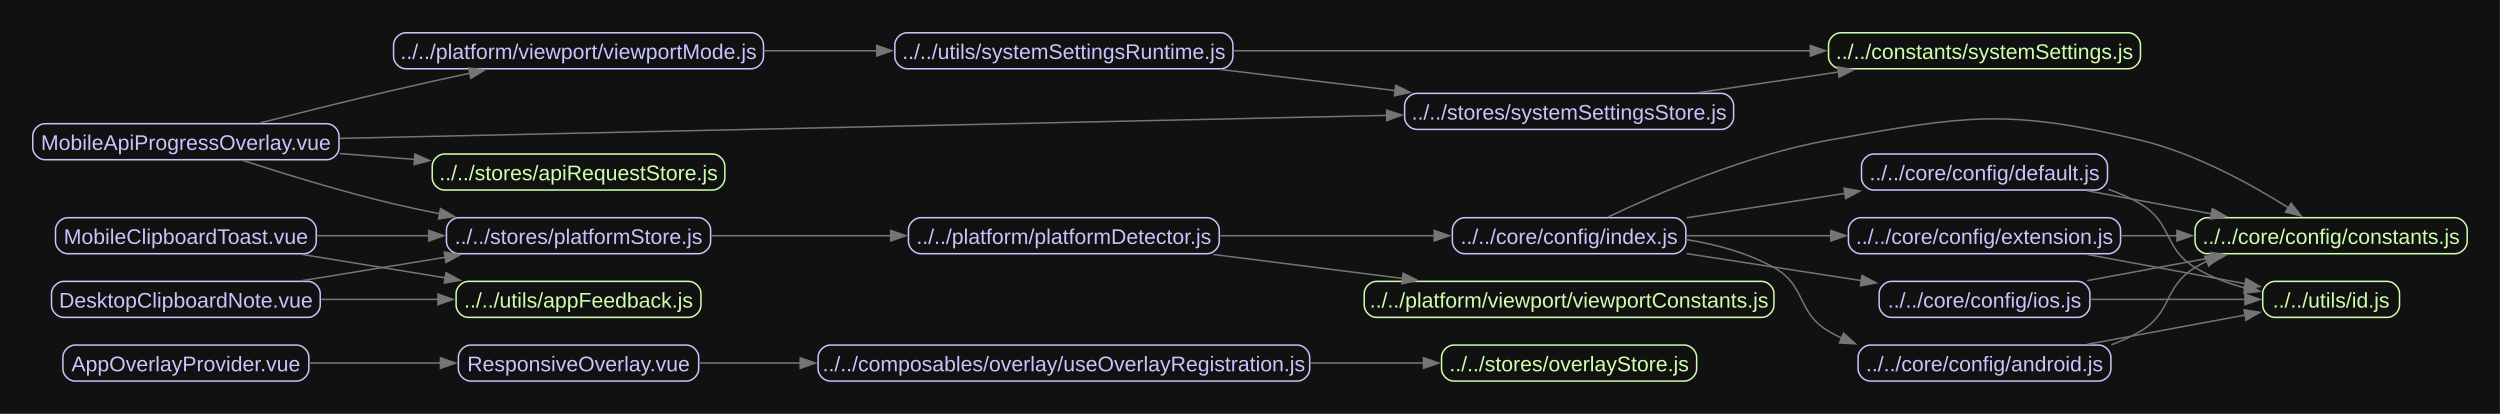
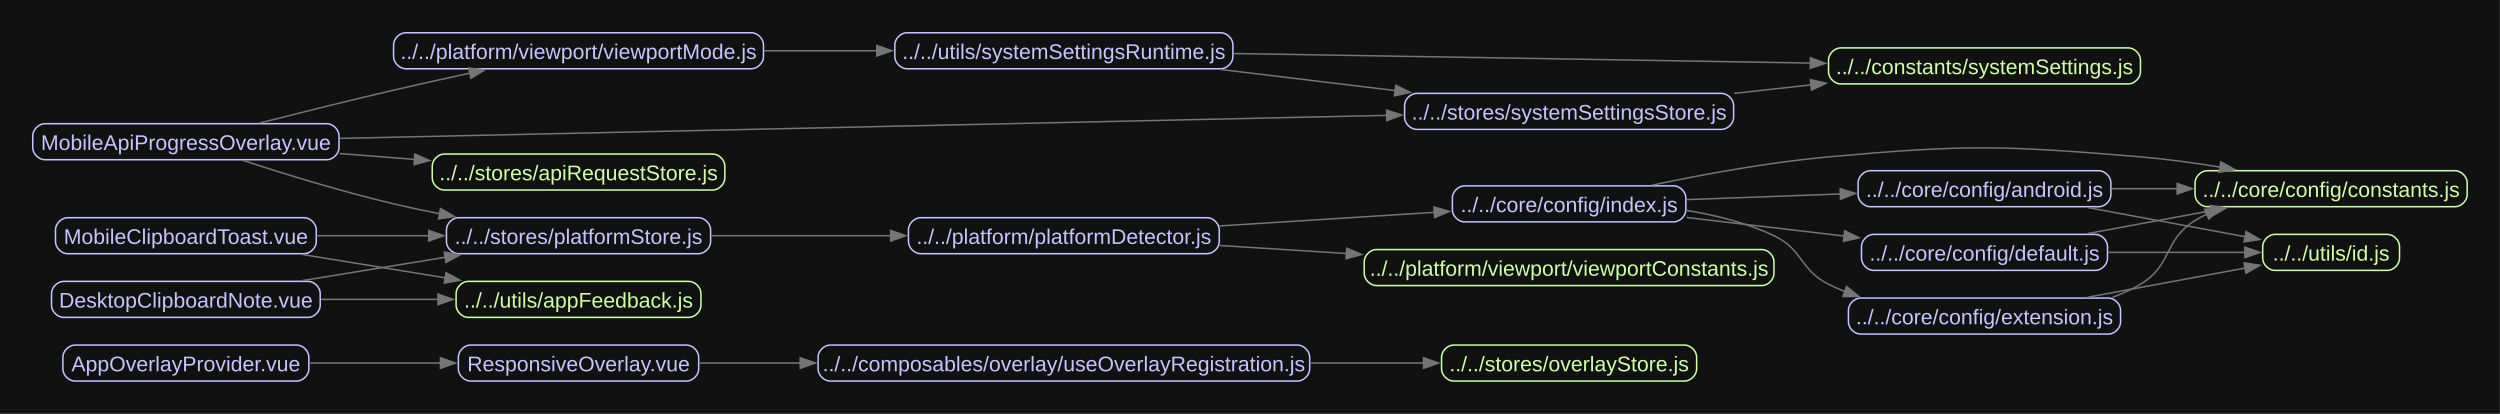
<svg xmlns="http://www.w3.org/2000/svg" width="1649pt" height="273pt" viewBox="0.00 0.00 1649.00 273.00">
  <g id="graph0" class="graph" transform="scale(1 1) rotate(0) translate(21.6 251.35)">
    <polygon fill="#111111" stroke="none" points="-21.6,21.6 -21.6,-251.35 1627.35,-251.35 1627.35,21.6 -21.6,21.6" />
    <g id="node1" class="node">
      <path fill="none" stroke="#c6c5fe" d="M834.33,-23.75C834.33,-23.75 525.92,-23.75 525.92,-23.75 521.96,-23.75 518,-19.79 518,-15.83 518,-15.83 518,-7.92 518,-7.92 518,-3.96 521.96,0 525.92,0 525.92,0 834.33,0 834.33,0 838.29,0 842.25,-3.96 842.25,-7.92 842.25,-7.92 842.25,-15.83 842.25,-15.83 842.25,-19.79 838.29,-23.75 834.33,-23.75" />
      <text xml:space="preserve" text-anchor="middle" x="680.12" y="-6.45" font-family="Arial" font-size="14.00" fill="#c6c5fe">../../composables/overlay/useOverlayRegistration.js</text>
    </g>
    <g id="node2" class="node">
      <path fill="none" stroke="#cfffac" d="M1089.58,-23.75C1089.58,-23.75 937.17,-23.75 937.17,-23.75 933.21,-23.75 929.25,-19.79 929.25,-15.83 929.25,-15.83 929.25,-7.92 929.25,-7.92 929.25,-3.96 933.21,0 937.17,0 937.17,0 1089.58,0 1089.58,0 1093.54,0 1097.5,-3.96 1097.5,-7.92 1097.5,-7.92 1097.5,-15.83 1097.5,-15.83 1097.5,-19.79 1093.54,-23.75 1089.58,-23.75" />
      <text xml:space="preserve" text-anchor="middle" x="1013.38" y="-6.45" font-family="Arial" font-size="14.00" fill="#cfffac">../../stores/overlayStore.js</text>
    </g>
    <g id="edge1" class="edge">
      <path fill="none" stroke="#757575" d="M842.38,-11.88C868.12,-11.88 893.99,-11.88 917.52,-11.88" />
      <polygon fill="#757575" stroke="#757575" points="917.36,-15.38 927.36,-11.88 917.36,-8.38 917.36,-15.38" />
    </g>
    <g id="node3" class="node">
-       <path fill="none" stroke="#cfffac" d="M1382.33,-229.75C1382.33,-229.75 1192.42,-229.75 1192.42,-229.75 1188.46,-229.75 1184.5,-225.79 1184.5,-221.83 1184.5,-221.83 1184.5,-213.92 1184.5,-213.92 1184.5,-209.96 1188.46,-206 1192.42,-206 1192.42,-206 1382.33,-206 1382.33,-206 1386.29,-206 1390.25,-209.96 1390.25,-213.92 1390.25,-213.92 1390.25,-221.83 1390.25,-221.83 1390.25,-225.79 1386.29,-229.75 1382.33,-229.75" />
-       <text xml:space="preserve" text-anchor="middle" x="1287.38" y="-212.45" font-family="Arial" font-size="14.00" fill="#cfffac">../../constants/systemSettings.js</text>
+       <path fill="none" stroke="#cfffac" d="M1382.33,-219.75C1382.33,-219.75 1192.42,-219.75 1192.42,-219.75 1188.46,-219.75 1184.5,-215.79 1184.5,-211.83 1184.5,-211.83 1184.5,-203.92 1184.5,-203.92 1184.5,-199.96 1188.46,-196 1192.42,-196 1192.42,-196 1382.33,-196 1382.33,-196 1386.29,-196 1390.25,-199.96 1390.25,-203.92 1390.25,-203.92 1390.25,-211.83 1390.25,-211.83 1390.25,-215.79 1386.29,-219.75 1382.33,-219.75" />
+       <text xml:space="preserve" text-anchor="middle" x="1287.38" y="-202.45" font-family="Arial" font-size="14.00" fill="#cfffac">../../constants/systemSettings.js</text>
    </g>
    <g id="node4" class="node">
-       <path fill="none" stroke="#c6c5fe" d="M1362.83,-23.75C1362.83,-23.75 1211.92,-23.75 1211.92,-23.75 1207.96,-23.75 1204,-19.79 1204,-15.83 1204,-15.83 1204,-7.92 1204,-7.92 1204,-3.96 1207.96,0 1211.92,0 1211.92,0 1362.83,0 1362.83,0 1366.79,0 1370.75,-3.96 1370.75,-7.92 1370.75,-7.92 1370.75,-15.83 1370.75,-15.83 1370.75,-19.79 1366.79,-23.75 1362.83,-23.75" />
-       <text xml:space="preserve" text-anchor="middle" x="1287.38" y="-6.45" font-family="Arial" font-size="14.00" fill="#c6c5fe">../../core/config/android.js</text>
+       <path fill="none" stroke="#c6c5fe" d="M1362.83,-138.75C1362.83,-138.75 1211.92,-138.75 1211.92,-138.75 1207.96,-138.75 1204,-134.79 1204,-130.83 1204,-130.83 1204,-122.92 1204,-122.92 1204,-118.96 1207.96,-115 1211.92,-115 1211.92,-115 1362.83,-115 1362.83,-115 1366.79,-115 1370.75,-118.96 1370.75,-122.92 1370.75,-122.92 1370.75,-130.83 1370.75,-130.83 1370.75,-134.79 1366.79,-138.75 1362.83,-138.75" />
+       <text xml:space="preserve" text-anchor="middle" x="1287.38" y="-121.45" font-family="Arial" font-size="14.00" fill="#c6c5fe">../../core/config/android.js</text>
    </g>
    <g id="node5" class="node">
-       <path fill="none" stroke="#cfffac" d="M1597.83,-107.75C1597.83,-107.75 1434.17,-107.75 1434.17,-107.75 1430.21,-107.75 1426.25,-103.79 1426.25,-99.83 1426.25,-99.83 1426.25,-91.92 1426.25,-91.92 1426.25,-87.96 1430.21,-84 1434.17,-84 1434.17,-84 1597.83,-84 1597.83,-84 1601.79,-84 1605.75,-87.96 1605.75,-91.92 1605.75,-91.92 1605.75,-99.83 1605.75,-99.83 1605.75,-103.79 1601.79,-107.75 1597.83,-107.75" />
-       <text xml:space="preserve" text-anchor="middle" x="1516" y="-90.45" font-family="Arial" font-size="14.00" fill="#cfffac">../../core/config/constants.js</text>
+       <path fill="none" stroke="#cfffac" d="M1597.83,-138.75C1597.83,-138.75 1434.17,-138.75 1434.17,-138.75 1430.21,-138.75 1426.25,-134.79 1426.25,-130.83 1426.25,-130.83 1426.25,-122.92 1426.25,-122.92 1426.25,-118.96 1430.21,-115 1434.17,-115 1434.17,-115 1597.83,-115 1597.83,-115 1601.79,-115 1605.75,-118.96 1605.75,-122.92 1605.75,-122.92 1605.75,-130.83 1605.75,-130.83 1605.75,-134.79 1601.79,-138.75 1597.83,-138.75" />
+       <text xml:space="preserve" text-anchor="middle" x="1516" y="-121.45" font-family="Arial" font-size="14.00" fill="#cfffac">../../core/config/constants.js</text>
    </g>
    <g id="edge2" class="edge">
-       <path fill="none" stroke="#757575" d="M1371.06,-23.95C1377.77,-26.4 1384.26,-29.34 1390.25,-32.88 1411.43,-45.36 1405.26,-62.08 1426.25,-74.88 1428.73,-76.39 1431.32,-77.79 1433.98,-79.1" />
-       <polygon fill="#757575" stroke="#757575" points="1432.58,-82.31 1443.15,-83.04 1435.34,-75.87 1432.58,-82.31" />
+       <path fill="none" stroke="#757575" d="M1371.15,-126.88C1385.36,-126.88 1400.26,-126.88 1414.86,-126.88" />
+       <polygon fill="#757575" stroke="#757575" points="1414.44,-130.38 1424.44,-126.88 1414.44,-123.38 1414.44,-130.38" />
    </g>
    <g id="node6" class="node">
-       <path fill="none" stroke="#cfffac" d="M1553.21,-65.75C1553.21,-65.75 1478.79,-65.75 1478.79,-65.75 1474.83,-65.75 1470.88,-61.79 1470.88,-57.83 1470.88,-57.83 1470.88,-49.92 1470.88,-49.92 1470.88,-45.96 1474.83,-42 1478.79,-42 1478.79,-42 1553.21,-42 1553.21,-42 1557.17,-42 1561.12,-45.96 1561.12,-49.92 1561.12,-49.92 1561.12,-57.83 1561.12,-57.83 1561.12,-61.79 1557.17,-65.75 1553.21,-65.75" />
-       <text xml:space="preserve" text-anchor="middle" x="1516" y="-48.45" font-family="Arial" font-size="14.00" fill="#cfffac">../../utils/id.js</text>
+       <path fill="none" stroke="#cfffac" d="M1553.21,-96.75C1553.21,-96.75 1478.79,-96.75 1478.79,-96.75 1474.83,-96.75 1470.88,-92.79 1470.88,-88.83 1470.88,-88.83 1470.88,-80.92 1470.88,-80.92 1470.88,-76.96 1474.83,-73 1478.79,-73 1478.79,-73 1553.21,-73 1553.21,-73 1557.17,-73 1561.12,-76.96 1561.12,-80.92 1561.12,-80.92 1561.12,-88.83 1561.12,-88.83 1561.12,-92.79 1557.17,-96.75 1553.21,-96.75" />
+       <text xml:space="preserve" text-anchor="middle" x="1516" y="-79.45" font-family="Arial" font-size="14.00" fill="#cfffac">../../utils/id.js</text>
    </g>
    <g id="edge3" class="edge">
-       <path fill="none" stroke="#757575" d="M1355.14,-24.25C1388.29,-30.39 1427.85,-37.72 1459.33,-43.56" />
-       <polygon fill="#757575" stroke="#757575" points="1458.58,-46.98 1469.05,-45.36 1459.86,-40.1 1458.58,-46.98" />
+       <path fill="none" stroke="#757575" d="M1355.14,-114.5C1388.29,-108.36 1427.85,-101.03 1459.33,-95.19" />
+       <polygon fill="#757575" stroke="#757575" points="1459.86,-98.65 1469.05,-93.39 1458.58,-91.77 1459.86,-98.65" />
    </g>
    <g id="node7" class="node">
-       <path fill="none" stroke="#c6c5fe" d="M1360.58,-149.75C1360.58,-149.75 1214.17,-149.75 1214.17,-149.75 1210.21,-149.75 1206.25,-145.79 1206.25,-141.83 1206.25,-141.83 1206.25,-133.92 1206.25,-133.92 1206.25,-129.96 1210.21,-126 1214.17,-126 1214.17,-126 1360.58,-126 1360.58,-126 1364.54,-126 1368.5,-129.96 1368.5,-133.92 1368.5,-133.92 1368.5,-141.83 1368.5,-141.83 1368.5,-145.79 1364.54,-149.75 1360.58,-149.75" />
-       <text xml:space="preserve" text-anchor="middle" x="1287.38" y="-132.45" font-family="Arial" font-size="14.00" fill="#c6c5fe">../../core/config/default.js</text>
+       <path fill="none" stroke="#c6c5fe" d="M1360.58,-96.75C1360.58,-96.75 1214.17,-96.75 1214.17,-96.75 1210.21,-96.75 1206.25,-92.79 1206.25,-88.83 1206.25,-88.83 1206.25,-80.92 1206.25,-80.92 1206.25,-76.96 1210.21,-73 1214.17,-73 1214.17,-73 1360.58,-73 1360.58,-73 1364.54,-73 1368.5,-76.96 1368.5,-80.92 1368.5,-80.92 1368.5,-88.83 1368.5,-88.83 1368.5,-92.79 1364.54,-96.75 1360.58,-96.75" />
+       <text xml:space="preserve" text-anchor="middle" x="1287.38" y="-79.45" font-family="Arial" font-size="14.00" fill="#c6c5fe">../../core/config/default.js</text>
    </g>
    <g id="edge4" class="edge">
-       <path fill="none" stroke="#757575" d="M1355.14,-125.5C1380.85,-120.74 1410.42,-115.26 1437.09,-110.31" />
-       <polygon fill="#757575" stroke="#757575" points="1437.63,-113.77 1446.83,-108.51 1436.36,-106.89 1437.63,-113.77" />
+       <path fill="none" stroke="#757575" d="M1355.14,-97.25C1380.85,-102.01 1410.42,-107.49 1437.09,-112.44" />
+       <polygon fill="#757575" stroke="#757575" points="1436.36,-115.86 1446.83,-114.24 1437.63,-108.98 1436.36,-115.86" />
    </g>
    <g id="edge5" class="edge">
-       <path fill="none" stroke="#757575" d="M1368.96,-126.55C1376.41,-123.96 1383.64,-120.77 1390.25,-116.88 1411.43,-104.39 1405.26,-87.67 1426.25,-74.88 1436.29,-68.76 1447.98,-64.42 1459.51,-61.35" />
-       <polygon fill="#757575" stroke="#757575" points="1460.05,-64.82 1468.98,-59.12 1458.44,-58 1460.05,-64.82" />
+       <path fill="none" stroke="#757575" d="M1368.91,-84.88C1398.86,-84.88 1432.14,-84.88 1459.37,-84.88" />
+       <polygon fill="#757575" stroke="#757575" points="1459.13,-88.38 1469.13,-84.88 1459.13,-81.38 1459.13,-88.38" />
    </g>
    <g id="node8" class="node">
-       <path fill="none" stroke="#c6c5fe" d="M1369.21,-107.75C1369.21,-107.75 1205.54,-107.75 1205.54,-107.75 1201.58,-107.75 1197.62,-103.79 1197.62,-99.83 1197.62,-99.83 1197.62,-91.92 1197.62,-91.92 1197.62,-87.96 1201.58,-84 1205.54,-84 1205.54,-84 1369.21,-84 1369.21,-84 1373.17,-84 1377.12,-87.96 1377.12,-91.92 1377.12,-91.92 1377.12,-99.83 1377.12,-99.83 1377.12,-103.79 1373.17,-107.75 1369.21,-107.75" />
-       <text xml:space="preserve" text-anchor="middle" x="1287.38" y="-90.45" font-family="Arial" font-size="14.00" fill="#c6c5fe">../../core/config/extension.js</text>
+       <path fill="none" stroke="#c6c5fe" d="M1369.21,-54.75C1369.21,-54.75 1205.54,-54.75 1205.54,-54.75 1201.58,-54.75 1197.62,-50.79 1197.62,-46.83 1197.62,-46.83 1197.62,-38.92 1197.62,-38.92 1197.62,-34.96 1201.58,-31 1205.54,-31 1205.54,-31 1369.21,-31 1369.21,-31 1373.17,-31 1377.12,-34.96 1377.12,-38.92 1377.12,-38.92 1377.12,-46.83 1377.12,-46.83 1377.12,-50.79 1373.17,-54.75 1369.21,-54.75" />
+       <text xml:space="preserve" text-anchor="middle" x="1287.38" y="-37.45" font-family="Arial" font-size="14.00" fill="#c6c5fe">../../core/config/extension.js</text>
    </g>
    <g id="edge6" class="edge">
-       <path fill="none" stroke="#757575" d="M1377.62,-95.88C1389.76,-95.88 1402.28,-95.88 1414.6,-95.88" />
-       <polygon fill="#757575" stroke="#757575" points="1414.32,-99.38 1424.32,-95.88 1414.32,-92.38 1414.32,-99.38" />
+       <path fill="none" stroke="#757575" d="M1371.84,-55.24C1378.27,-57.63 1384.49,-60.48 1390.25,-63.88 1411.43,-76.36 1405.26,-93.08 1426.25,-105.88 1428.73,-107.39 1431.32,-108.79 1433.98,-110.1" />
+       <polygon fill="#757575" stroke="#757575" points="1432.58,-113.31 1443.15,-114.04 1435.34,-106.87 1432.58,-113.31" />
    </g>
    <g id="edge7" class="edge">
-       <path fill="none" stroke="#757575" d="M1355.14,-83.5C1388.29,-77.36 1427.85,-70.03 1459.33,-64.19" />
-       <polygon fill="#757575" stroke="#757575" points="1459.86,-67.65 1469.05,-62.39 1458.58,-60.77 1459.86,-67.65" />
+       <path fill="none" stroke="#757575" d="M1355.14,-55.25C1388.29,-61.39 1427.85,-68.72 1459.33,-74.56" />
+       <polygon fill="#757575" stroke="#757575" points="1458.58,-77.98 1469.05,-76.36 1459.86,-71.1 1458.58,-77.98" />
    </g>
    <g id="node9" class="node">
-       <path fill="none" stroke="#c6c5fe" d="M1082.46,-107.75C1082.46,-107.75 944.29,-107.75 944.29,-107.75 940.33,-107.75 936.38,-103.79 936.38,-99.83 936.38,-99.83 936.38,-91.92 936.38,-91.92 936.38,-87.96 940.33,-84 944.29,-84 944.29,-84 1082.46,-84 1082.46,-84 1086.42,-84 1090.38,-87.96 1090.38,-91.92 1090.38,-91.92 1090.38,-99.83 1090.38,-99.83 1090.38,-103.79 1086.42,-107.75 1082.46,-107.75" />
-       <text xml:space="preserve" text-anchor="middle" x="1013.38" y="-90.45" font-family="Arial" font-size="14.00" fill="#c6c5fe">../../core/config/index.js</text>
+       <path fill="none" stroke="#c6c5fe" d="M1082.46,-128.75C1082.46,-128.75 944.29,-128.75 944.29,-128.75 940.33,-128.75 936.38,-124.79 936.38,-120.83 936.38,-120.83 936.38,-112.92 936.38,-112.92 936.38,-108.96 940.33,-105 944.29,-105 944.29,-105 1082.46,-105 1082.46,-105 1086.42,-105 1090.38,-108.96 1090.38,-112.92 1090.38,-112.92 1090.38,-120.83 1090.38,-120.83 1090.38,-124.79 1086.42,-128.75 1082.46,-128.75" />
+       <text xml:space="preserve" text-anchor="middle" x="1013.38" y="-111.45" font-family="Arial" font-size="14.00" fill="#c6c5fe">../../core/config/index.js</text>
    </g>
    <g id="edge8" class="edge">
-       <path fill="none" stroke="#757575" d="M1090.54,-93.34C1110.34,-90.23 1131,-84.63 1148.5,-74.88 1169.97,-62.9 1163.32,-45.36 1184.5,-32.88 1187.31,-31.22 1190.23,-29.69 1193.22,-28.29" />
-       <polygon fill="#757575" stroke="#757575" points="1194.39,-31.59 1202.29,-24.53 1191.71,-25.12 1194.39,-31.59" />
+       <path fill="none" stroke="#757575" d="M1090.87,-119.69C1122.49,-120.85 1159.46,-122.21 1192.69,-123.43" />
+       <polygon fill="#757575" stroke="#757575" points="1192.16,-126.91 1202.28,-123.78 1192.42,-119.92 1192.16,-126.91" />
    </g>
    <g id="edge9" class="edge">
-       <path fill="none" stroke="#757575" d="M1038.95,-108.15C1071.35,-123.58 1130.56,-149.21 1184.5,-158.88 1274.51,-175.01 1301.29,-180.06 1390.25,-158.88 1426.19,-150.32 1463.5,-129.65 1487.85,-114.31" />
-       <polygon fill="#757575" stroke="#757575" points="1489.67,-117.3 1496.17,-108.94 1485.87,-111.42 1489.67,-117.3" />
+       <path fill="none" stroke="#757575" d="M1068.05,-129.22C1101.37,-136.24 1145.18,-144.32 1184.5,-147.88 1275.57,-156.1 1299.12,-155.49 1390.25,-147.88 1407.4,-146.44 1425.73,-143.92 1442.92,-141.11" />
+       <polygon fill="#757575" stroke="#757575" points="1443.26,-144.6 1452.53,-139.48 1442.09,-137.7 1443.26,-144.6" />
    </g>
    <g id="edge10" class="edge">
-       <path fill="none" stroke="#757575" d="M1090.87,-107.69C1123.34,-112.7 1161.44,-118.58 1195.35,-123.82" />
-       <polygon fill="#757575" stroke="#757575" points="1194.76,-127.27 1205.17,-125.34 1195.83,-120.35 1194.76,-127.27" />
+       <path fill="none" stroke="#757575" d="M1090.87,-107.88C1123.19,-104.07 1161.11,-99.61 1194.9,-95.64" />
+       <polygon fill="#757575" stroke="#757575" points="1195.17,-99.13 1204.69,-94.49 1194.35,-92.18 1195.17,-99.13" />
    </g>
    <g id="edge11" class="edge">
-       <path fill="none" stroke="#757575" d="M1090.87,-95.88C1120.39,-95.88 1154.58,-95.88 1186.04,-95.88" />
-       <polygon fill="#757575" stroke="#757575" points="1185.97,-99.38 1195.97,-95.88 1185.97,-92.38 1185.97,-99.38" />
+       <path fill="none" stroke="#757575" d="M1090.76,-112.56C1110.25,-109.43 1130.7,-104.28 1148.5,-95.88 1167.86,-86.74 1165.37,-73.47 1184.5,-63.88 1188,-62.12 1191.63,-60.51 1195.35,-59.04" />
+       <polygon fill="#757575" stroke="#757575" points="1196.37,-62.4 1204.61,-55.74 1194.02,-55.8 1196.37,-62.4" />
    </g>
    <g id="node10" class="node">
-       <path fill="none" stroke="#c6c5fe" d="M1348.96,-65.75C1348.96,-65.75 1225.79,-65.75 1225.79,-65.75 1221.83,-65.75 1217.88,-61.79 1217.88,-57.83 1217.88,-57.83 1217.88,-49.92 1217.88,-49.92 1217.88,-45.96 1221.83,-42 1225.79,-42 1225.79,-42 1348.96,-42 1348.96,-42 1352.92,-42 1356.88,-45.96 1356.88,-49.92 1356.88,-49.92 1356.88,-57.83 1356.88,-57.83 1356.88,-61.79 1352.92,-65.75 1348.96,-65.75" />
-       <text xml:space="preserve" text-anchor="middle" x="1287.38" y="-48.45" font-family="Arial" font-size="14.00" fill="#c6c5fe">../../core/config/ios.js</text>
-     </g>
-     <g id="edge12" class="edge">
-       <path fill="none" stroke="#757575" d="M1090.87,-84.06C1126.89,-78.5 1169.86,-71.87 1206.33,-66.24" />
-       <polygon fill="#757575" stroke="#757575" points="1206.58,-69.74 1215.92,-64.75 1205.51,-62.82 1206.58,-69.74" />
-     </g>
-     <g id="edge13" class="edge">
-       <path fill="none" stroke="#757575" d="M1355.14,-66.25C1380.85,-71.01 1410.42,-76.49 1437.09,-81.44" />
-       <polygon fill="#757575" stroke="#757575" points="1436.36,-84.86 1446.83,-83.24 1437.63,-77.98 1436.36,-84.86" />
-     </g>
-     <g id="edge14" class="edge">
-       <path fill="none" stroke="#757575" d="M1357.29,-53.88C1389.97,-53.88 1428.5,-53.88 1459.3,-53.88" />
-       <polygon fill="#757575" stroke="#757575" points="1459.18,-57.38 1469.18,-53.88 1459.18,-50.38 1459.18,-57.38" />
-     </g>
-     <g id="node11" class="node">
      <path fill="none" stroke="#c6c5fe" d="M774.71,-107.75C774.71,-107.75 585.54,-107.75 585.54,-107.75 581.58,-107.75 577.62,-103.79 577.62,-99.83 577.62,-99.83 577.62,-91.92 577.62,-91.92 577.62,-87.96 581.58,-84 585.54,-84 585.54,-84 774.71,-84 774.71,-84 778.67,-84 782.62,-87.96 782.62,-91.92 782.62,-91.92 782.62,-99.83 782.62,-99.83 782.62,-103.79 778.67,-107.75 774.71,-107.75" />
      <text xml:space="preserve" text-anchor="middle" x="680.12" y="-90.45" font-family="Arial" font-size="14.00" fill="#c6c5fe">../../platform/platformDetector.js</text>
    </g>
-     <g id="edge15" class="edge">
-       <path fill="none" stroke="#757575" d="M782.76,-95.88C828.07,-95.88 880.92,-95.88 924.49,-95.88" />
-       <polygon fill="#757575" stroke="#757575" points="924.42,-99.38 934.42,-95.88 924.42,-92.38 924.42,-99.38" />
+     <g id="edge12" class="edge">
+       <path fill="none" stroke="#757575" d="M782.76,-102.32C828.07,-105.19 880.92,-108.54 924.49,-111.3" />
+       <polygon fill="#757575" stroke="#757575" points="924.22,-114.79 934.42,-111.93 924.66,-107.81 924.22,-114.79" />
+     </g>
+     <g id="node11" class="node">
+       <path fill="none" stroke="#cfffac" d="M1140.58,-86.75C1140.58,-86.75 886.17,-86.75 886.17,-86.75 882.21,-86.75 878.25,-82.79 878.25,-78.83 878.25,-78.83 878.25,-70.92 878.25,-70.92 878.25,-66.96 882.21,-63 886.17,-63 886.17,-63 1140.58,-63 1140.58,-63 1144.54,-63 1148.5,-66.96 1148.5,-70.92 1148.5,-70.92 1148.5,-78.83 1148.5,-78.83 1148.5,-82.79 1144.54,-86.75 1140.58,-86.75" />
+       <text xml:space="preserve" text-anchor="middle" x="1013.38" y="-69.45" font-family="Arial" font-size="14.00" fill="#cfffac">../../platform/viewport/viewportConstants.js</text>
+     </g>
+     <g id="edge13" class="edge">
+       <path fill="none" stroke="#757575" d="M782.76,-89.43C809.29,-87.75 838.4,-85.9 866.73,-84.11" />
+       <polygon fill="#757575" stroke="#757575" points="866.69,-87.62 876.45,-83.49 866.25,-80.63 866.69,-87.62" />
    </g>
    <g id="node12" class="node">
-       <path fill="none" stroke="#cfffac" d="M1140.58,-65.75C1140.58,-65.75 886.17,-65.75 886.17,-65.75 882.21,-65.75 878.25,-61.79 878.25,-57.83 878.25,-57.83 878.25,-49.92 878.25,-49.92 878.25,-45.96 882.21,-42 886.17,-42 886.17,-42 1140.58,-42 1140.58,-42 1144.54,-42 1148.5,-45.96 1148.5,-49.92 1148.5,-49.92 1148.5,-57.83 1148.5,-57.83 1148.5,-61.79 1144.54,-65.75 1140.58,-65.75" />
-       <text xml:space="preserve" text-anchor="middle" x="1013.38" y="-48.45" font-family="Arial" font-size="14.00" fill="#cfffac">../../platform/viewport/viewportConstants.js</text>
-     </g>
-     <g id="edge16" class="edge">
-       <path fill="none" stroke="#757575" d="M778.72,-83.5C817.97,-78.52 863.39,-72.77 903.69,-67.66" />
-       <polygon fill="#757575" stroke="#757575" points="903.92,-71.15 913.4,-66.42 903.04,-64.21 903.92,-71.15" />
-     </g>
-     <g id="node13" class="node">
      <path fill="none" stroke="#c6c5fe" d="M474.08,-229.75C474.08,-229.75 245.92,-229.75 245.92,-229.75 241.96,-229.75 238,-225.79 238,-221.83 238,-221.83 238,-213.92 238,-213.92 238,-209.96 241.96,-206 245.92,-206 245.92,-206 474.08,-206 474.08,-206 478.04,-206 482,-209.96 482,-213.92 482,-213.92 482,-221.83 482,-221.83 482,-225.79 478.04,-229.75 474.08,-229.75" />
      <text xml:space="preserve" text-anchor="middle" x="360" y="-212.45" font-family="Arial" font-size="14.00" fill="#c6c5fe">../../platform/viewport/viewportMode.js</text>
    </g>
-     <g id="node14" class="node">
+     <g id="node13" class="node">
      <path fill="none" stroke="#c6c5fe" d="M783.71,-229.75C783.71,-229.75 576.54,-229.75 576.54,-229.75 572.58,-229.75 568.62,-225.79 568.62,-221.83 568.62,-221.83 568.62,-213.92 568.62,-213.92 568.62,-209.96 572.58,-206 576.54,-206 576.54,-206 783.71,-206 783.71,-206 787.67,-206 791.62,-209.96 791.62,-213.92 791.62,-213.92 791.62,-221.83 791.62,-221.83 791.62,-225.79 787.67,-229.75 783.71,-229.75" />
      <text xml:space="preserve" text-anchor="middle" x="680.12" y="-212.45" font-family="Arial" font-size="14.00" fill="#c6c5fe">../../utils/systemSettingsRuntime.js</text>
    </g>
-     <g id="edge17" class="edge">
+     <g id="edge14" class="edge">
      <path fill="none" stroke="#757575" d="M482.18,-217.88C506.58,-217.88 532.25,-217.88 556.7,-217.88" />
      <polygon fill="#757575" stroke="#757575" points="556.7,-221.38 566.7,-217.88 556.7,-214.38 556.7,-221.38" />
    </g>
-     <g id="edge20" class="edge">
-       <path fill="none" stroke="#757575" d="M791.79,-217.88C899.85,-217.88 1063.53,-217.88 1172.63,-217.88" />
-       <polygon fill="#757575" stroke="#757575" points="1172.49,-221.38 1182.49,-217.88 1172.49,-214.38 1172.49,-221.38" />
-     </g>
-     <g id="node17" class="node">
+     <g id="edge17" class="edge">
+       <path fill="none" stroke="#757575" d="M791.79,-216.05C899.85,-214.26 1063.53,-211.56 1172.63,-209.75" />
+       <polygon fill="#757575" stroke="#757575" points="1172.55,-213.26 1182.49,-209.59 1172.44,-206.26 1172.55,-213.26" />
+     </g>
+     <g id="node16" class="node">
      <path fill="none" stroke="#c6c5fe" d="M1113.96,-189.75C1113.96,-189.75 912.79,-189.75 912.79,-189.75 908.83,-189.75 904.88,-185.79 904.88,-181.83 904.88,-181.83 904.88,-173.92 904.88,-173.92 904.88,-169.96 908.83,-166 912.79,-166 912.79,-166 1113.96,-166 1113.96,-166 1117.92,-166 1121.88,-169.96 1121.88,-173.92 1121.88,-173.92 1121.88,-181.83 1121.88,-181.83 1121.88,-185.79 1117.92,-189.75 1113.96,-189.75" />
      <text xml:space="preserve" text-anchor="middle" x="1013.38" y="-172.45" font-family="Arial" font-size="14.00" fill="#c6c5fe">../../stores/systemSettingsStore.js</text>
    </g>
-     <g id="edge21" class="edge">
+     <g id="edge18" class="edge">
      <path fill="none" stroke="#757575" d="M783.21,-205.55C819.89,-201.12 861.47,-196.1 899.05,-191.56" />
      <polygon fill="#757575" stroke="#757575" points="899.04,-195.09 908.55,-190.41 898.2,-188.14 899.04,-195.09" />
    </g>
-     <g id="node15" class="node">
+     <g id="node14" class="node">
      <path fill="none" stroke="#cfffac" d="M448.58,-149.75C448.58,-149.75 271.42,-149.75 271.42,-149.75 267.46,-149.75 263.5,-145.79 263.5,-141.83 263.5,-141.83 263.5,-133.92 263.5,-133.92 263.5,-129.96 267.46,-126 271.42,-126 271.42,-126 448.58,-126 448.58,-126 452.54,-126 456.5,-129.96 456.5,-133.92 456.5,-133.92 456.5,-141.83 456.5,-141.83 456.5,-145.79 452.54,-149.75 448.58,-149.75" />
      <text xml:space="preserve" text-anchor="middle" x="360" y="-132.45" font-family="Arial" font-size="14.00" fill="#cfffac">../../stores/apiRequestStore.js</text>
    </g>
-     <g id="node16" class="node">
+     <g id="node15" class="node">
      <path fill="none" stroke="#c6c5fe" d="M439.21,-107.75C439.21,-107.75 280.79,-107.75 280.79,-107.75 276.83,-107.75 272.88,-103.79 272.88,-99.83 272.88,-99.83 272.88,-91.92 272.88,-91.92 272.88,-87.96 276.83,-84 280.79,-84 280.79,-84 439.21,-84 439.21,-84 443.17,-84 447.12,-87.96 447.12,-91.92 447.12,-91.92 447.12,-99.83 447.12,-99.83 447.12,-103.79 443.17,-107.75 439.21,-107.75" />
      <text xml:space="preserve" text-anchor="middle" x="360" y="-90.45" font-family="Arial" font-size="14.00" fill="#c6c5fe">../../stores/platformStore.js</text>
    </g>
-     <g id="edge18" class="edge">
+     <g id="edge15" class="edge">
      <path fill="none" stroke="#757575" d="M447.51,-95.88C484.02,-95.88 527.01,-95.88 565.98,-95.88" />
      <polygon fill="#757575" stroke="#757575" points="565.88,-99.38 575.88,-95.88 565.88,-92.38 565.88,-99.38" />
    </g>
-     <g id="edge19" class="edge">
-       <path fill="none" stroke="#757575" d="M1098.2,-190.2C1127.68,-194.54 1161,-199.44 1191.33,-203.9" />
-       <polygon fill="#757575" stroke="#757575" points="1190.45,-207.31 1200.86,-205.3 1191.47,-200.38 1190.45,-207.31" />
-     </g>
-     <g id="node18" class="node">
+     <g id="edge16" class="edge">
+       <path fill="none" stroke="#757575" d="M1122.27,-189.77C1139.06,-191.63 1156.45,-193.54 1173.35,-195.41" />
+       <polygon fill="#757575" stroke="#757575" points="1172.54,-198.84 1182.87,-196.46 1173.31,-191.88 1172.54,-198.84" />
+     </g>
+     <g id="node17" class="node">
      <path fill="none" stroke="#cfffac" d="M432.83,-65.75C432.83,-65.75 287.17,-65.75 287.17,-65.75 283.21,-65.75 279.25,-61.79 279.25,-57.83 279.25,-57.83 279.25,-49.92 279.25,-49.92 279.25,-45.96 283.21,-42 287.17,-42 287.17,-42 432.83,-42 432.83,-42 436.79,-42 440.75,-45.96 440.75,-49.92 440.75,-49.92 440.75,-57.83 440.75,-57.83 440.75,-61.79 436.79,-65.75 432.83,-65.75" />
      <text xml:space="preserve" text-anchor="middle" x="360" y="-48.45" font-family="Arial" font-size="14.00" fill="#cfffac">../../utils/appFeedback.js</text>
    </g>
-     <g id="node19" class="node">
+     <g id="node18" class="node">
      <path fill="none" stroke="#c6c5fe" d="M174.21,-23.75C174.21,-23.75 27.79,-23.75 27.79,-23.75 23.83,-23.75 19.88,-19.79 19.88,-15.83 19.88,-15.83 19.88,-7.92 19.88,-7.92 19.88,-3.96 23.83,0 27.79,0 27.79,0 174.21,0 174.21,0 178.17,0 182.12,-3.96 182.12,-7.92 182.12,-7.92 182.12,-15.83 182.12,-15.83 182.12,-19.79 178.17,-23.75 174.21,-23.75" />
      <text xml:space="preserve" text-anchor="middle" x="101" y="-6.45" font-family="Arial" font-size="14.00" fill="#c6c5fe">AppOverlayProvider.vue</text>
    </g>
-     <g id="node20" class="node">
+     <g id="node19" class="node">
      <path fill="none" stroke="#c6c5fe" d="M431.33,-23.75C431.33,-23.75 288.67,-23.75 288.67,-23.75 284.71,-23.75 280.75,-19.79 280.75,-15.83 280.75,-15.83 280.75,-7.92 280.75,-7.92 280.75,-3.96 284.71,0 288.67,0 288.67,0 431.33,0 431.33,0 435.29,0 439.25,-3.96 439.25,-7.92 439.25,-7.92 439.25,-15.83 439.25,-15.83 439.25,-19.79 435.29,-23.75 431.33,-23.75" />
      <text xml:space="preserve" text-anchor="middle" x="360" y="-6.45" font-family="Arial" font-size="14.00" fill="#c6c5fe">ResponsiveOverlay.vue</text>
    </g>
-     <g id="edge22" class="edge">
+     <g id="edge19" class="edge">
      <path fill="none" stroke="#757575" d="M182.61,-11.88C210.04,-11.88 240.87,-11.88 268.98,-11.88" />
      <polygon fill="#757575" stroke="#757575" points="268.92,-15.38 278.92,-11.88 268.92,-8.38 268.92,-15.38" />
    </g>
-     <g id="edge31" class="edge">
+     <g id="edge28" class="edge">
      <path fill="none" stroke="#757575" d="M439.64,-11.88C460.11,-11.88 483,-11.88 506.29,-11.88" />
      <polygon fill="#757575" stroke="#757575" points="506.23,-15.38 516.23,-11.88 506.23,-8.38 506.23,-15.38" />
    </g>
-     <g id="node21" class="node">
+     <g id="node20" class="node">
      <path fill="none" stroke="#c6c5fe" d="M181.71,-65.75C181.71,-65.75 20.29,-65.75 20.29,-65.75 16.33,-65.75 12.38,-61.79 12.38,-57.83 12.38,-57.83 12.38,-49.92 12.38,-49.92 12.38,-45.96 16.33,-42 20.29,-42 20.29,-42 181.71,-42 181.71,-42 185.67,-42 189.62,-45.96 189.62,-49.92 189.62,-49.92 189.62,-57.83 189.62,-57.83 189.62,-61.79 185.67,-65.75 181.71,-65.75" />
      <text xml:space="preserve" text-anchor="middle" x="101" y="-48.45" font-family="Arial" font-size="14.00" fill="#c6c5fe">DesktopClipboardNote.vue</text>
    </g>
-     <g id="edge23" class="edge">
+     <g id="edge20" class="edge">
      <path fill="none" stroke="#757575" d="M177.72,-66.25C207.39,-71.1 241.6,-76.69 272.26,-81.7" />
      <polygon fill="#757575" stroke="#757575" points="271.45,-85.11 281.89,-83.27 272.58,-78.21 271.45,-85.11" />
    </g>
-     <g id="edge24" class="edge">
+     <g id="edge21" class="edge">
      <path fill="none" stroke="#757575" d="M190.09,-53.88C215.03,-53.88 242.25,-53.88 267.4,-53.88" />
      <polygon fill="#757575" stroke="#757575" points="267.28,-57.38 277.28,-53.88 267.28,-50.38 267.28,-57.38" />
    </g>
-     <g id="node22" class="node">
+     <g id="node21" class="node">
      <path fill="none" stroke="#c6c5fe" d="M194.08,-169.75C194.08,-169.75 7.92,-169.75 7.92,-169.75 3.96,-169.75 0,-165.79 0,-161.83 0,-161.83 0,-153.92 0,-153.92 0,-149.96 3.96,-146 7.92,-146 7.92,-146 194.08,-146 194.08,-146 198.04,-146 202,-149.96 202,-153.92 202,-153.92 202,-161.83 202,-161.83 202,-165.79 198.04,-169.75 194.08,-169.75" />
      <text xml:space="preserve" text-anchor="middle" x="101" y="-152.45" font-family="Arial" font-size="14.00" fill="#c6c5fe">MobileApiProgressOverlay.vue</text>
    </g>
-     <g id="edge25" class="edge">
+     <g id="edge22" class="edge">
      <path fill="none" stroke="#757575" d="M149.74,-170.22C175.78,-176.85 208.6,-185.04 238,-191.88 254.24,-195.65 271.75,-199.52 288.27,-203.09" />
      <polygon fill="#757575" stroke="#757575" points="287.53,-206.51 298.04,-205.19 289,-199.67 287.53,-206.51" />
    </g>
-     <g id="edge26" class="edge">
+     <g id="edge23" class="edge">
      <path fill="none" stroke="#757575" d="M202.47,-150.06C218.71,-148.79 235.58,-147.48 251.97,-146.2" />
      <polygon fill="#757575" stroke="#757575" points="252.02,-149.71 261.72,-145.45 251.48,-142.73 252.02,-149.71" />
    </g>
-     <g id="edge27" class="edge">
+     <g id="edge24" class="edge">
      <path fill="none" stroke="#757575" d="M138.62,-145.52C165.81,-136.67 203.92,-124.94 238,-116.88 247.83,-114.55 258.16,-112.37 268.48,-110.35" />
      <polygon fill="#757575" stroke="#757575" points="268.98,-113.82 278.15,-108.51 267.67,-106.94 268.98,-113.82" />
    </g>
-     <g id="edge28" class="edge">
+     <g id="edge25" class="edge">
      <path fill="none" stroke="#757575" d="M202.47,-160.08C371.55,-163.8 712.22,-171.28 893.14,-175.26" />
      <polygon fill="#757575" stroke="#757575" points="892.97,-178.75 903.05,-175.47 893.13,-171.75 892.97,-178.75" />
    </g>
-     <g id="node23" class="node">
+     <g id="node22" class="node">
      <path fill="none" stroke="#c6c5fe" d="M179.08,-107.75C179.08,-107.75 22.92,-107.75 22.92,-107.75 18.96,-107.75 15,-103.79 15,-99.83 15,-99.83 15,-91.92 15,-91.92 15,-87.96 18.96,-84 22.92,-84 22.92,-84 179.08,-84 179.08,-84 183.04,-84 187,-87.96 187,-91.92 187,-91.92 187,-99.83 187,-99.83 187,-103.79 183.04,-107.75 179.08,-107.75" />
      <text xml:space="preserve" text-anchor="middle" x="101" y="-90.45" font-family="Arial" font-size="14.00" fill="#c6c5fe">MobileClipboardToast.vue</text>
    </g>
-     <g id="edge29" class="edge">
+     <g id="edge26" class="edge">
      <path fill="none" stroke="#757575" d="M187.22,-95.88C210.93,-95.88 236.87,-95.88 261.25,-95.88" />
      <polygon fill="#757575" stroke="#757575" points="261.18,-99.38 271.18,-95.88 261.18,-92.38 261.18,-99.38" />
    </g>
-     <g id="edge30" class="edge">
+     <g id="edge27" class="edge">
      <path fill="none" stroke="#757575" d="M177.72,-83.5C207.39,-78.65 241.6,-73.06 272.26,-68.05" />
      <polygon fill="#757575" stroke="#757575" points="272.58,-71.54 281.89,-66.48 271.45,-64.64 272.58,-71.54" />
    </g>
  </g>
</svg>
